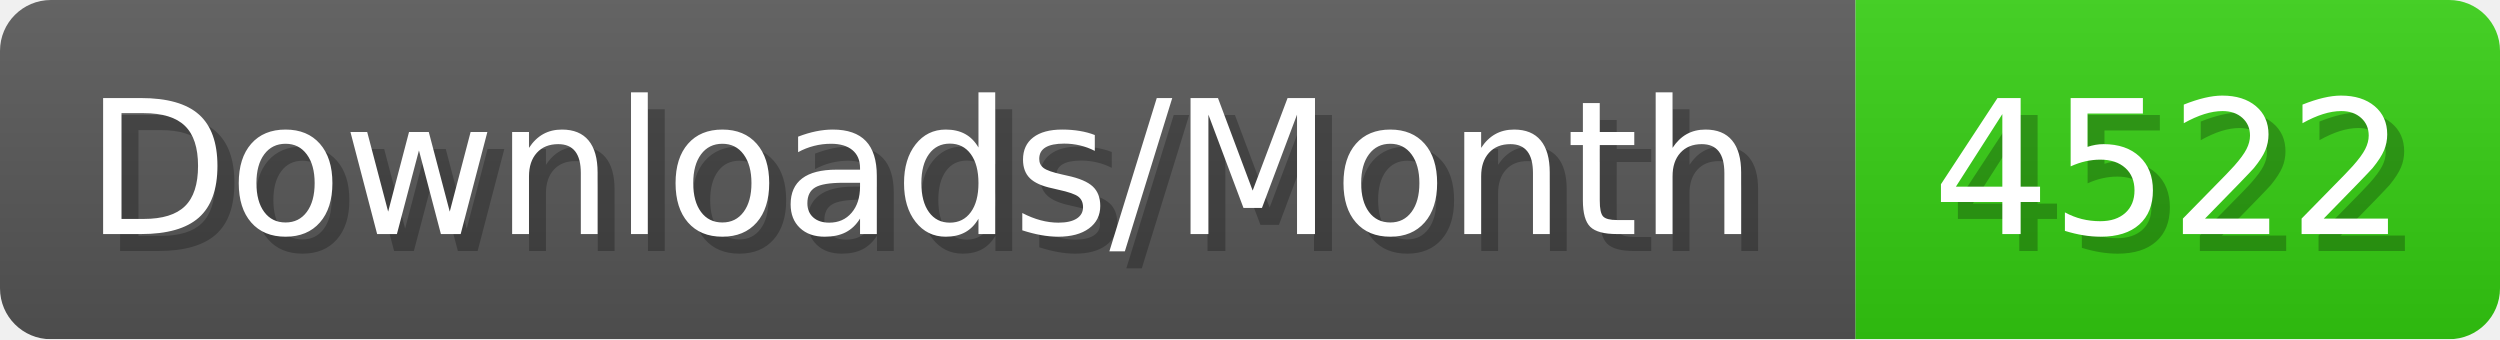
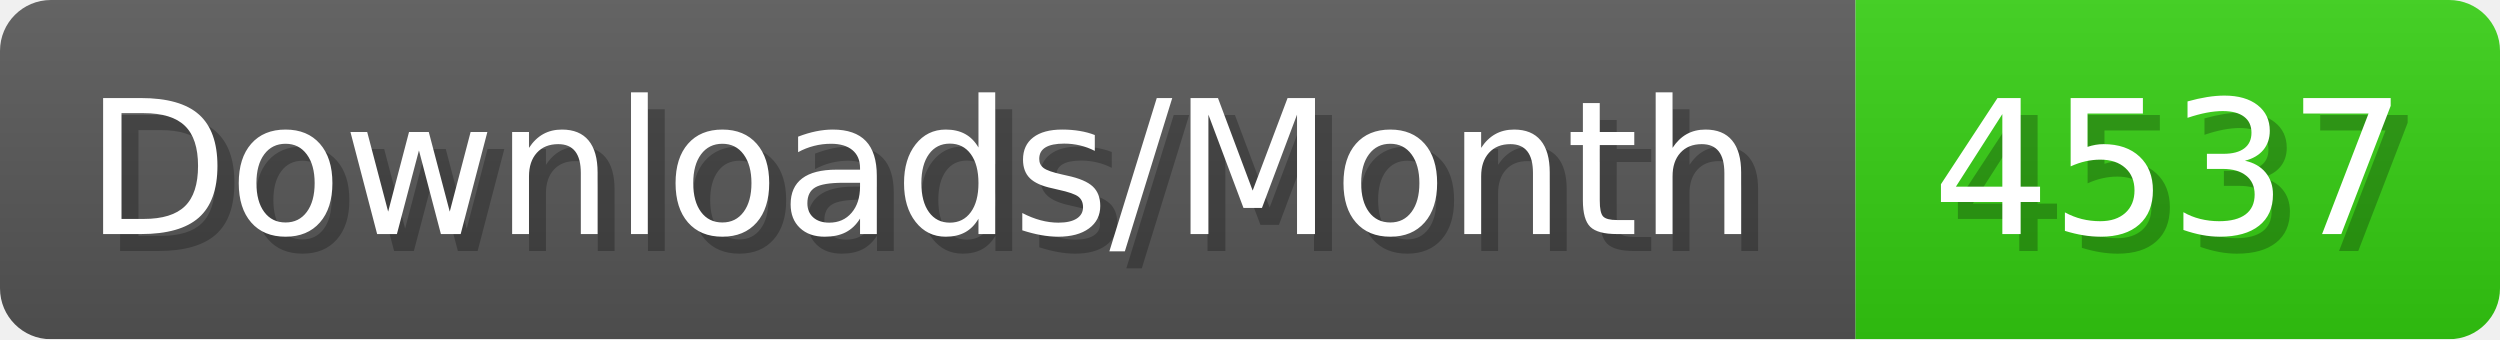
- <svg xmlns="http://www.w3.org/2000/svg" width="147.4" height="20" viewBox="0 0 1474 200" role="img" aria-label="Downloads/Month: 4522">
+ <svg xmlns="http://www.w3.org/2000/svg" width="147.4" height="20" viewBox="0 0 1474 200" role="img" aria-label="Downloads/Month: 4537">
  <linearGradient id="YlXUI" x2="0" y2="100%">
    <stop offset="0" stop-opacity=".1" stop-color="#EEE" />
    <stop offset="1" stop-opacity=".1" />
  </linearGradient>
  <mask id="JHhop">
    <rect width="1474" height="200" rx="30" fill="#FFF" />
  </mask>
  <g mask="url(#JHhop)">
    <rect width="1094" height="200" fill="#555" />
    <rect width="380" height="200" fill="#3C1" x="1094" />
    <rect width="1474" height="200" fill="url(#YlXUI)" />
  </g>
  <g aria-hidden="true" fill="#fff" text-anchor="start" font-family="Verdana,DejaVu Sans,sans-serif" font-size="110">
    <text x="60" y="148" textLength="994" fill="#000" opacity="0.25">Downloads/Month</text>
    <text x="50" y="138" textLength="994">Downloads/Month</text>
-     <text x="1149" y="148" textLength="280" fill="#000" opacity="0.25">4522</text>
-     <text x="1139" y="138" textLength="280">4522</text>
+     <text x="1149" y="148" textLength="280" fill="#000" opacity="0.25">4537</text>
+     <text x="1139" y="138" textLength="280">4537</text>
  </g>
</svg>
